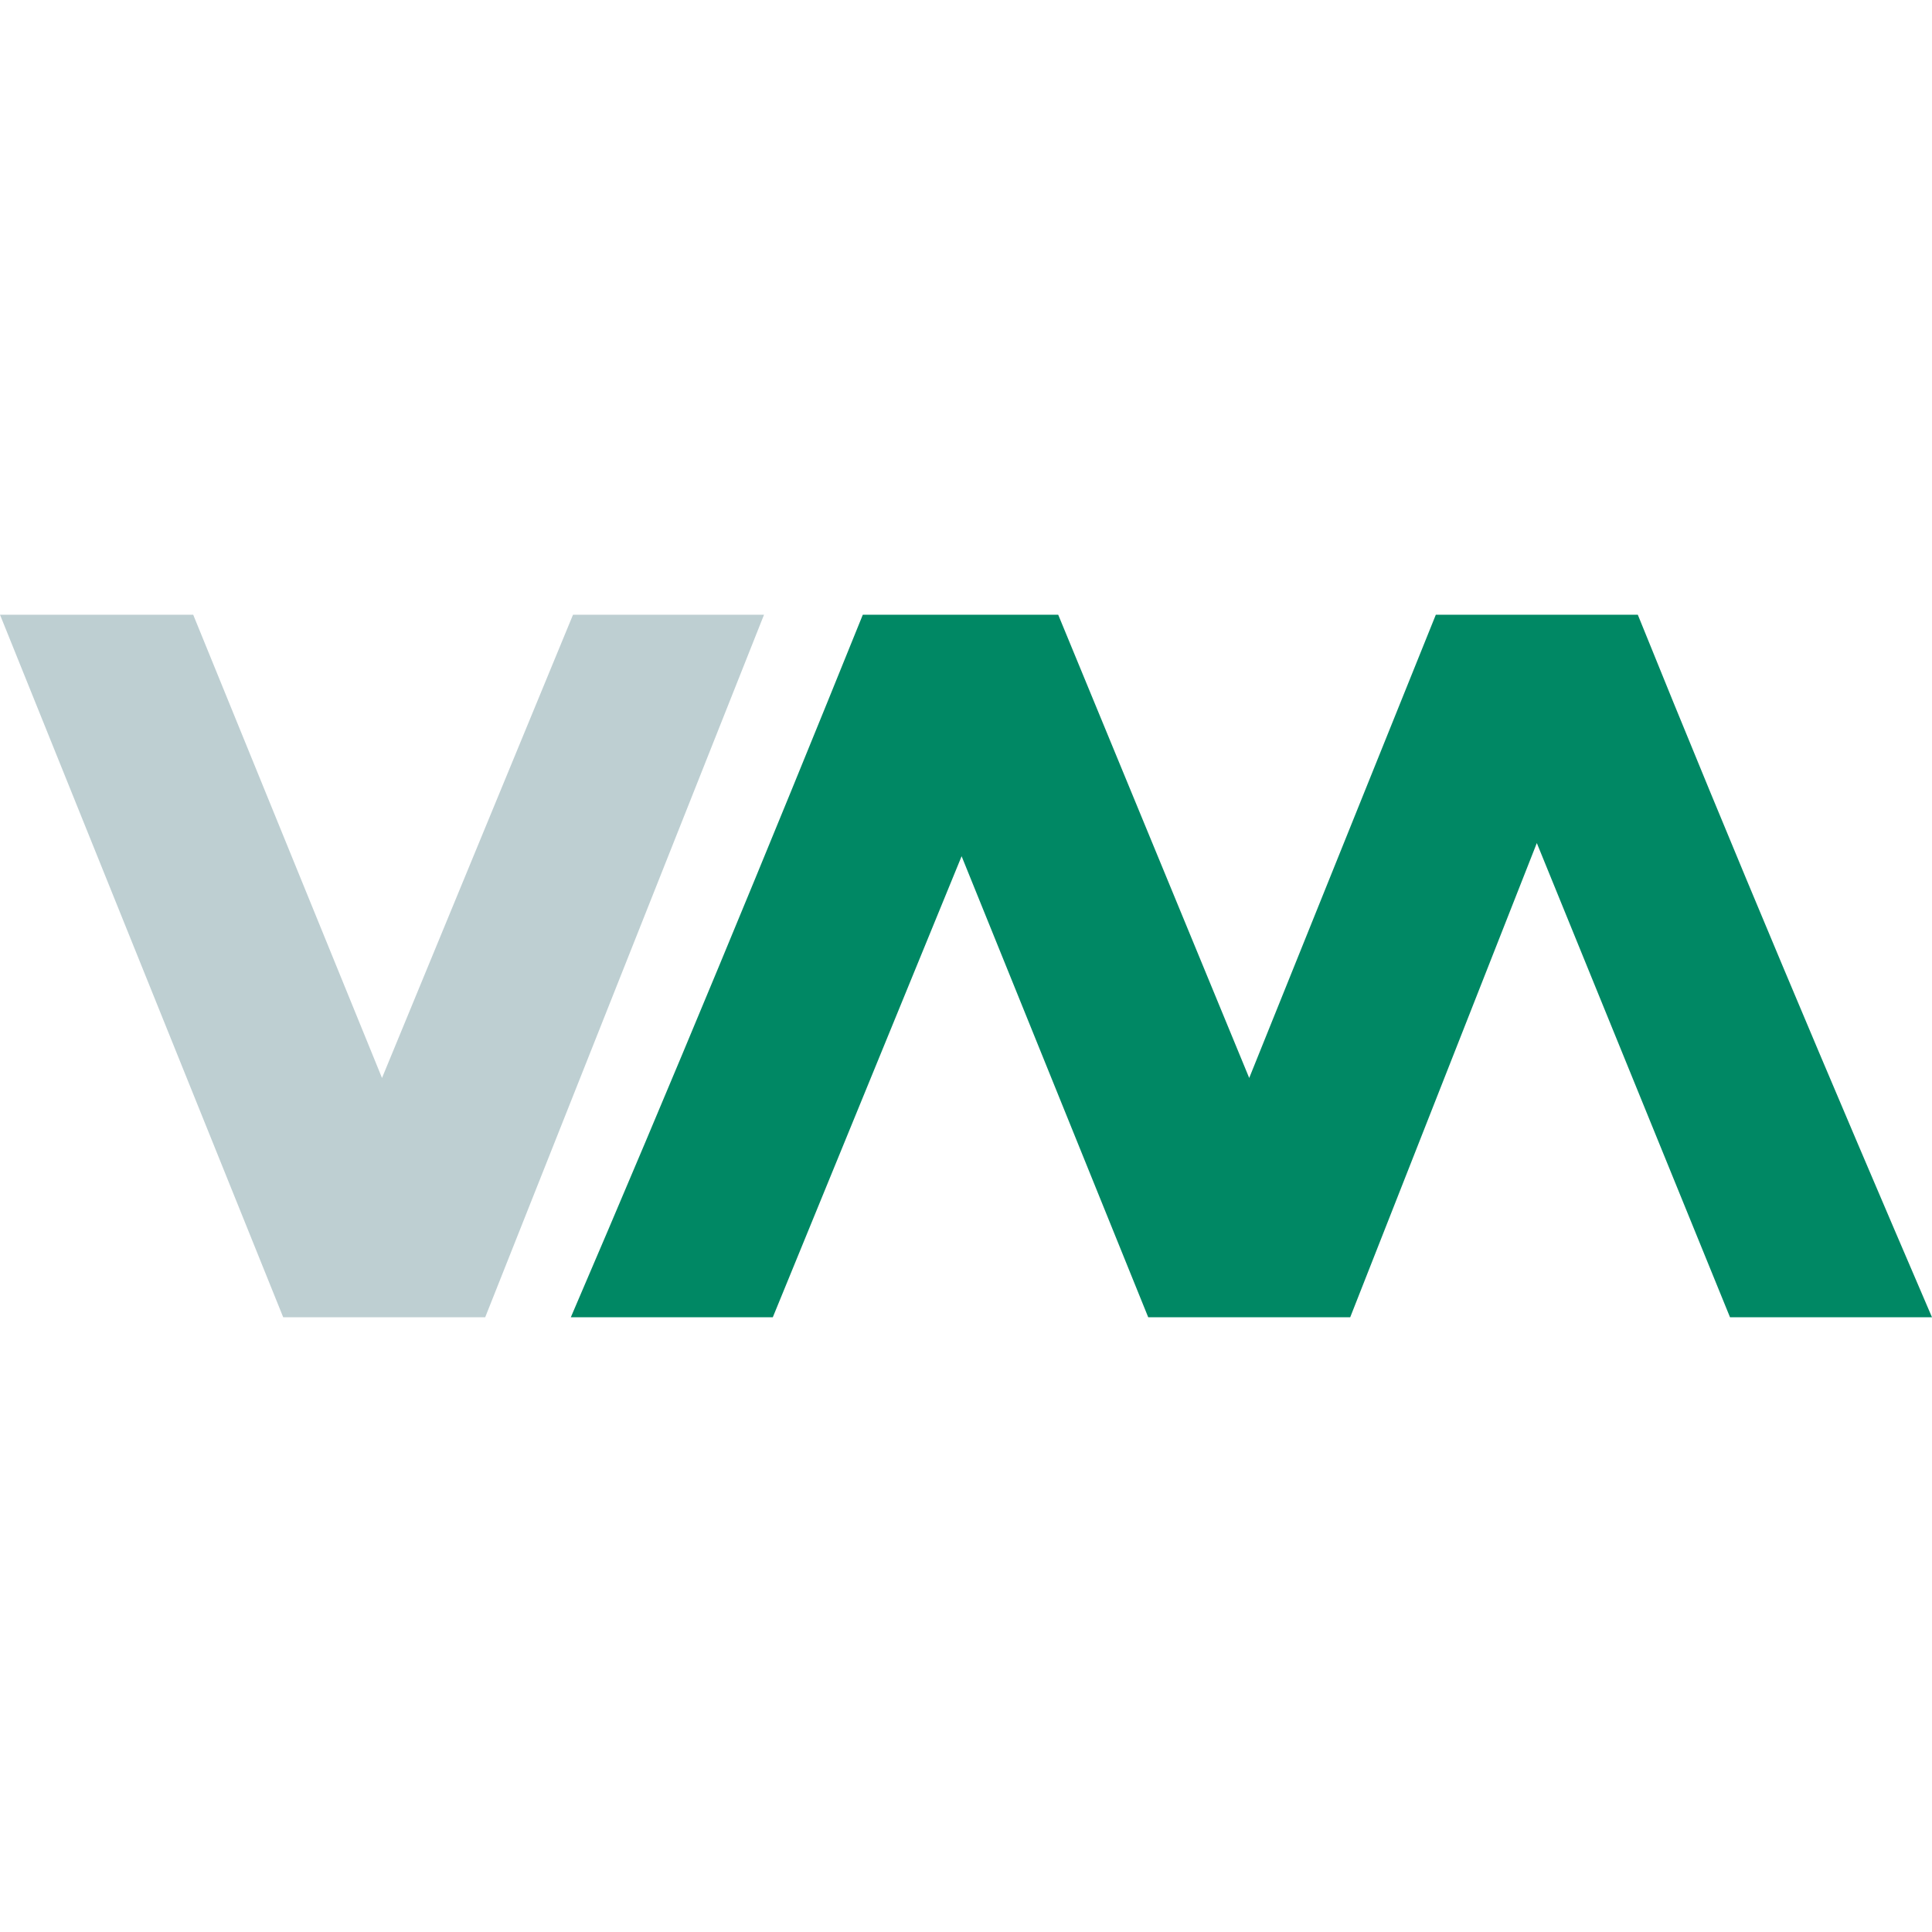
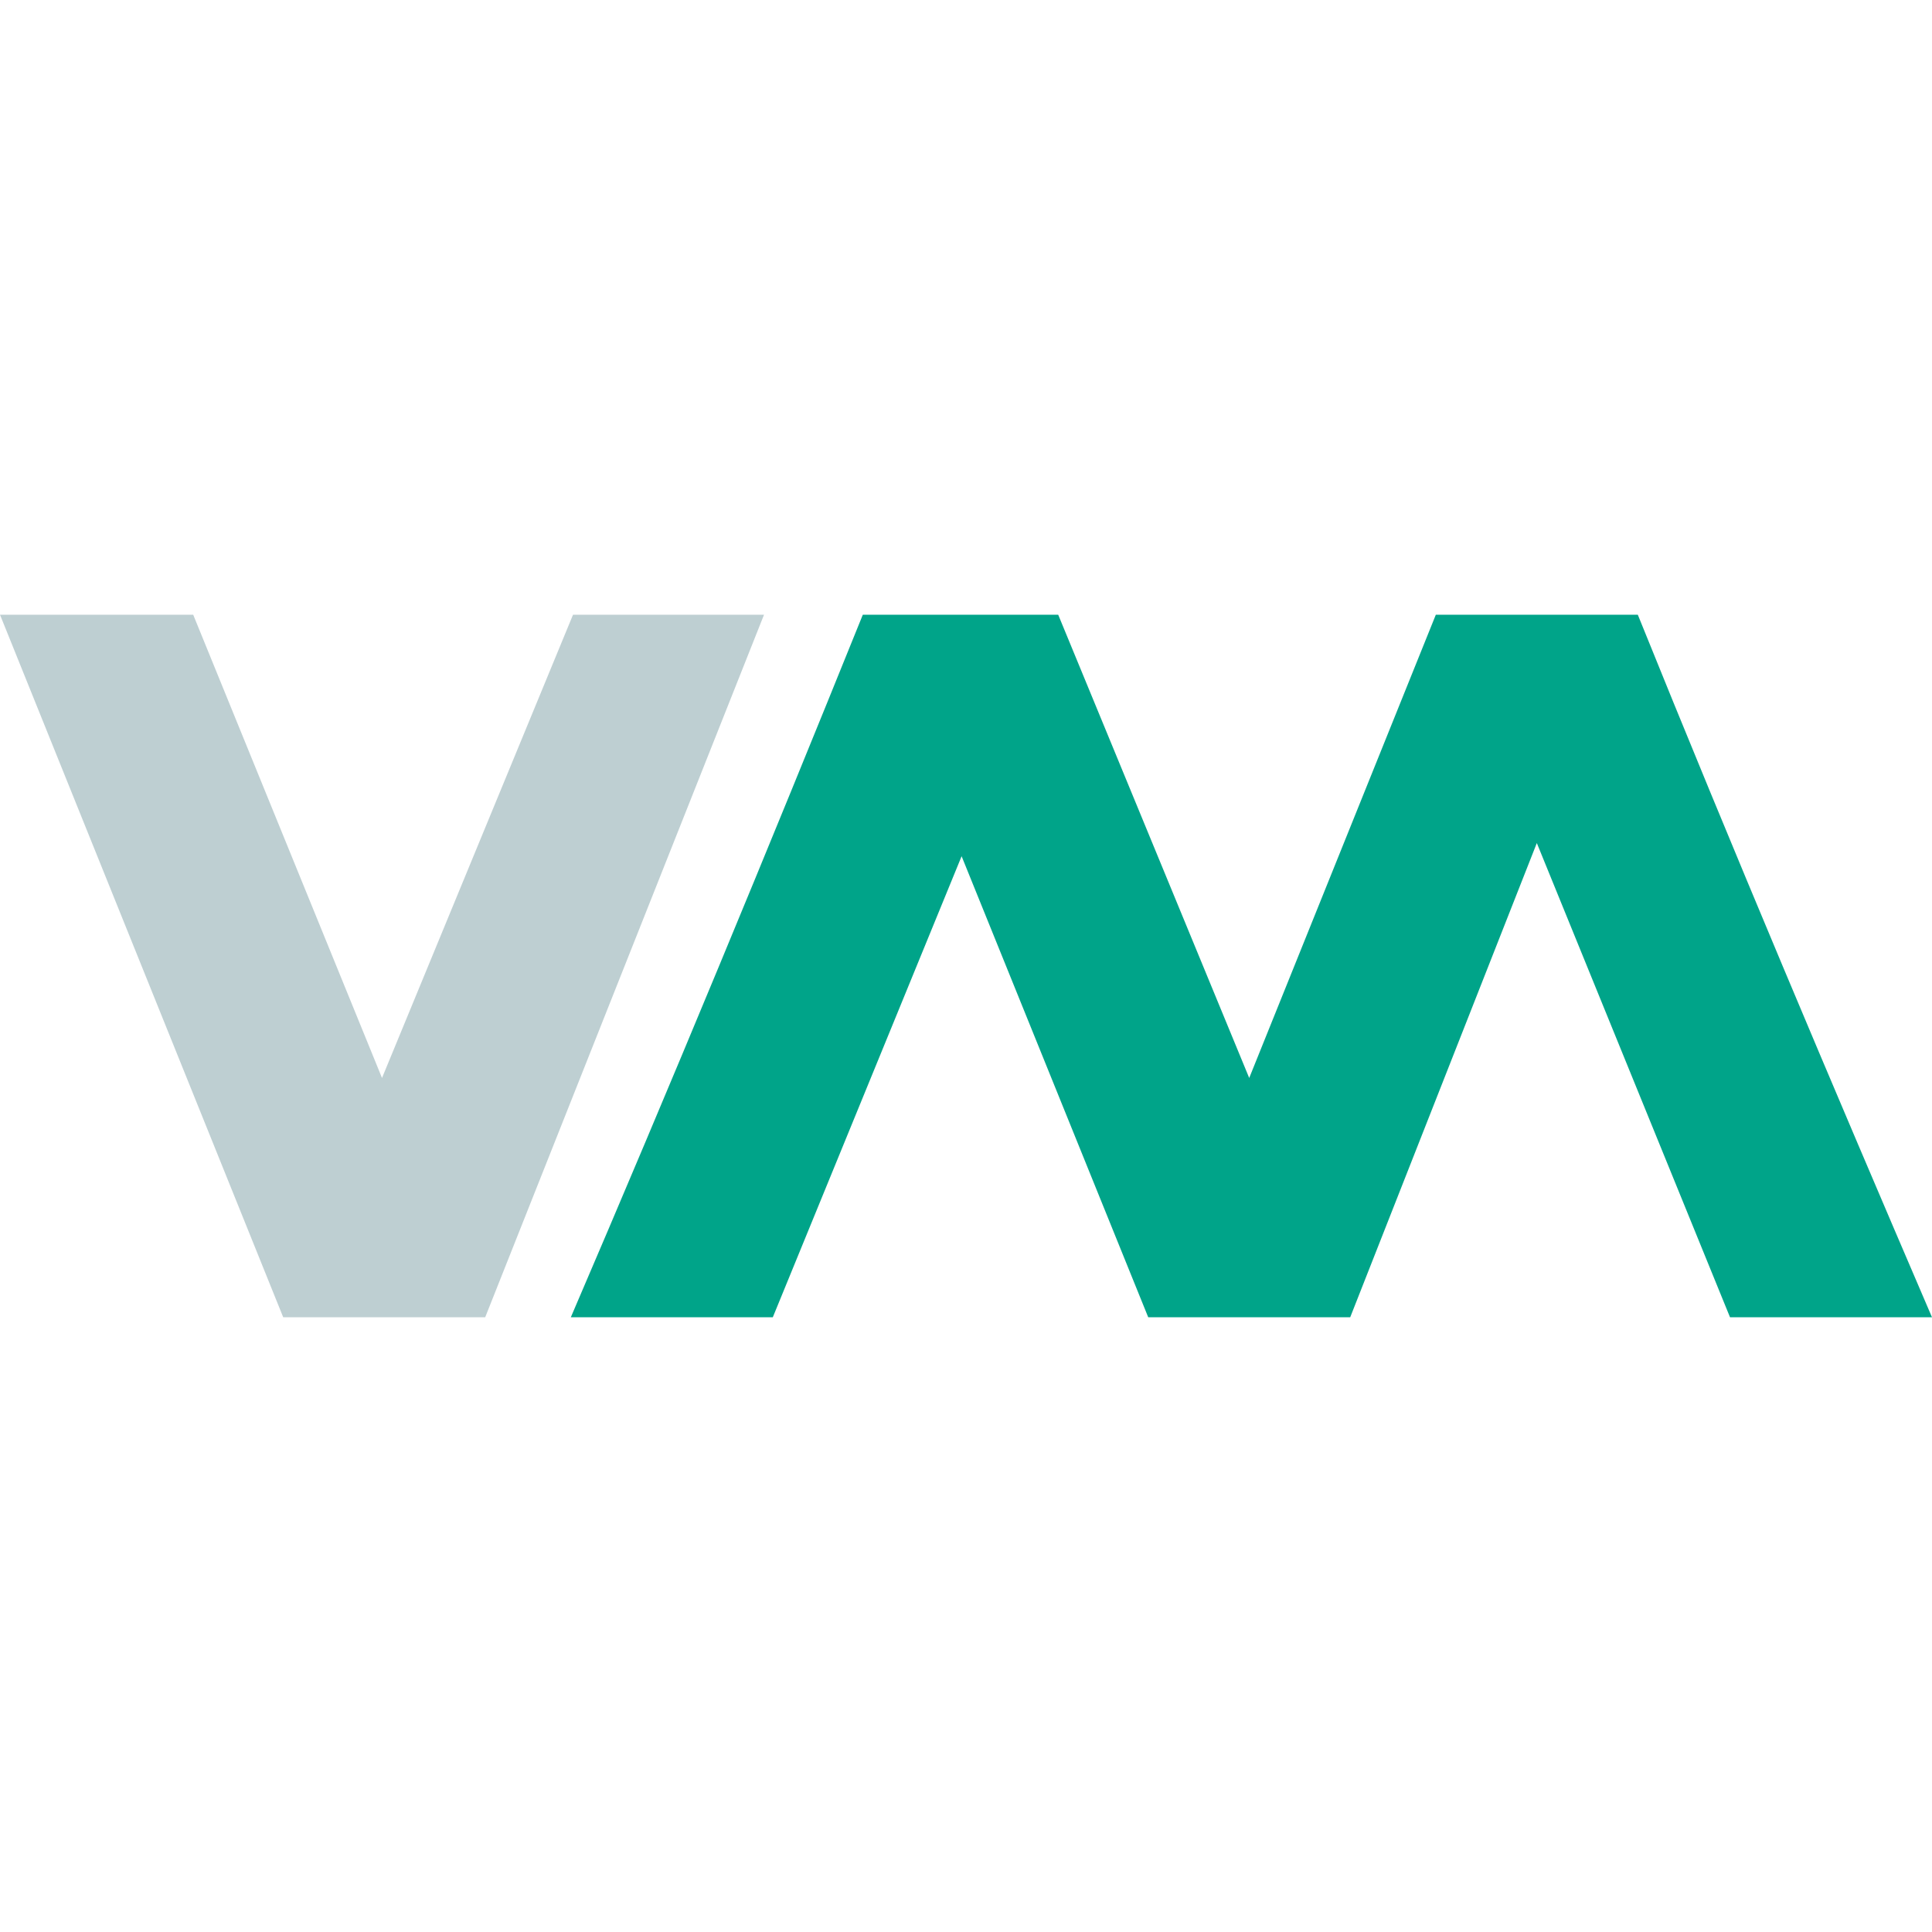
<svg xmlns="http://www.w3.org/2000/svg" id="svg6" width="22" height="22" version="1.1">
  <defs id="defs9" />
  <g id="virt-manager">
    <rect id="rect822" style="opacity:0.001" width="22" height="22" x="0" y="0" />
    <path id="path2" style="opacity:1;fill:#becfd2;fill-opacity:1" d="m 0,7 3.225,8 h 2.3 L 8.7,7 H 6.525 L 4.35,12.275 2.2,7 Z" />
-     <path id="path4" style="opacity:1;fill:#008864;fill-opacity:1" d="M 9.825,7 C 8.742,9.681 7.641,12.344 6.5,15 H 8.8 L 10.95,9.75 13.075,15 h 2.3 L 17.5,9.6 19.7,15 H 22 C 20.859,12.344 19.733,9.681 18.65,7 h -2.3 L 14.225,12.275 12.05,7 Z" />
+     <path id="path4" style="opacity:1;fill:#00a489;fill-opacity:1" d="M 9.825,7 C 8.742,9.681 7.641,12.344 6.5,15 H 8.8 L 10.95,9.75 13.075,15 h 2.3 L 17.5,9.6 19.7,15 H 22 C 20.859,12.344 19.733,9.681 18.65,7 h -2.3 L 14.225,12.275 12.05,7 Z" />
  </g>
</svg>
